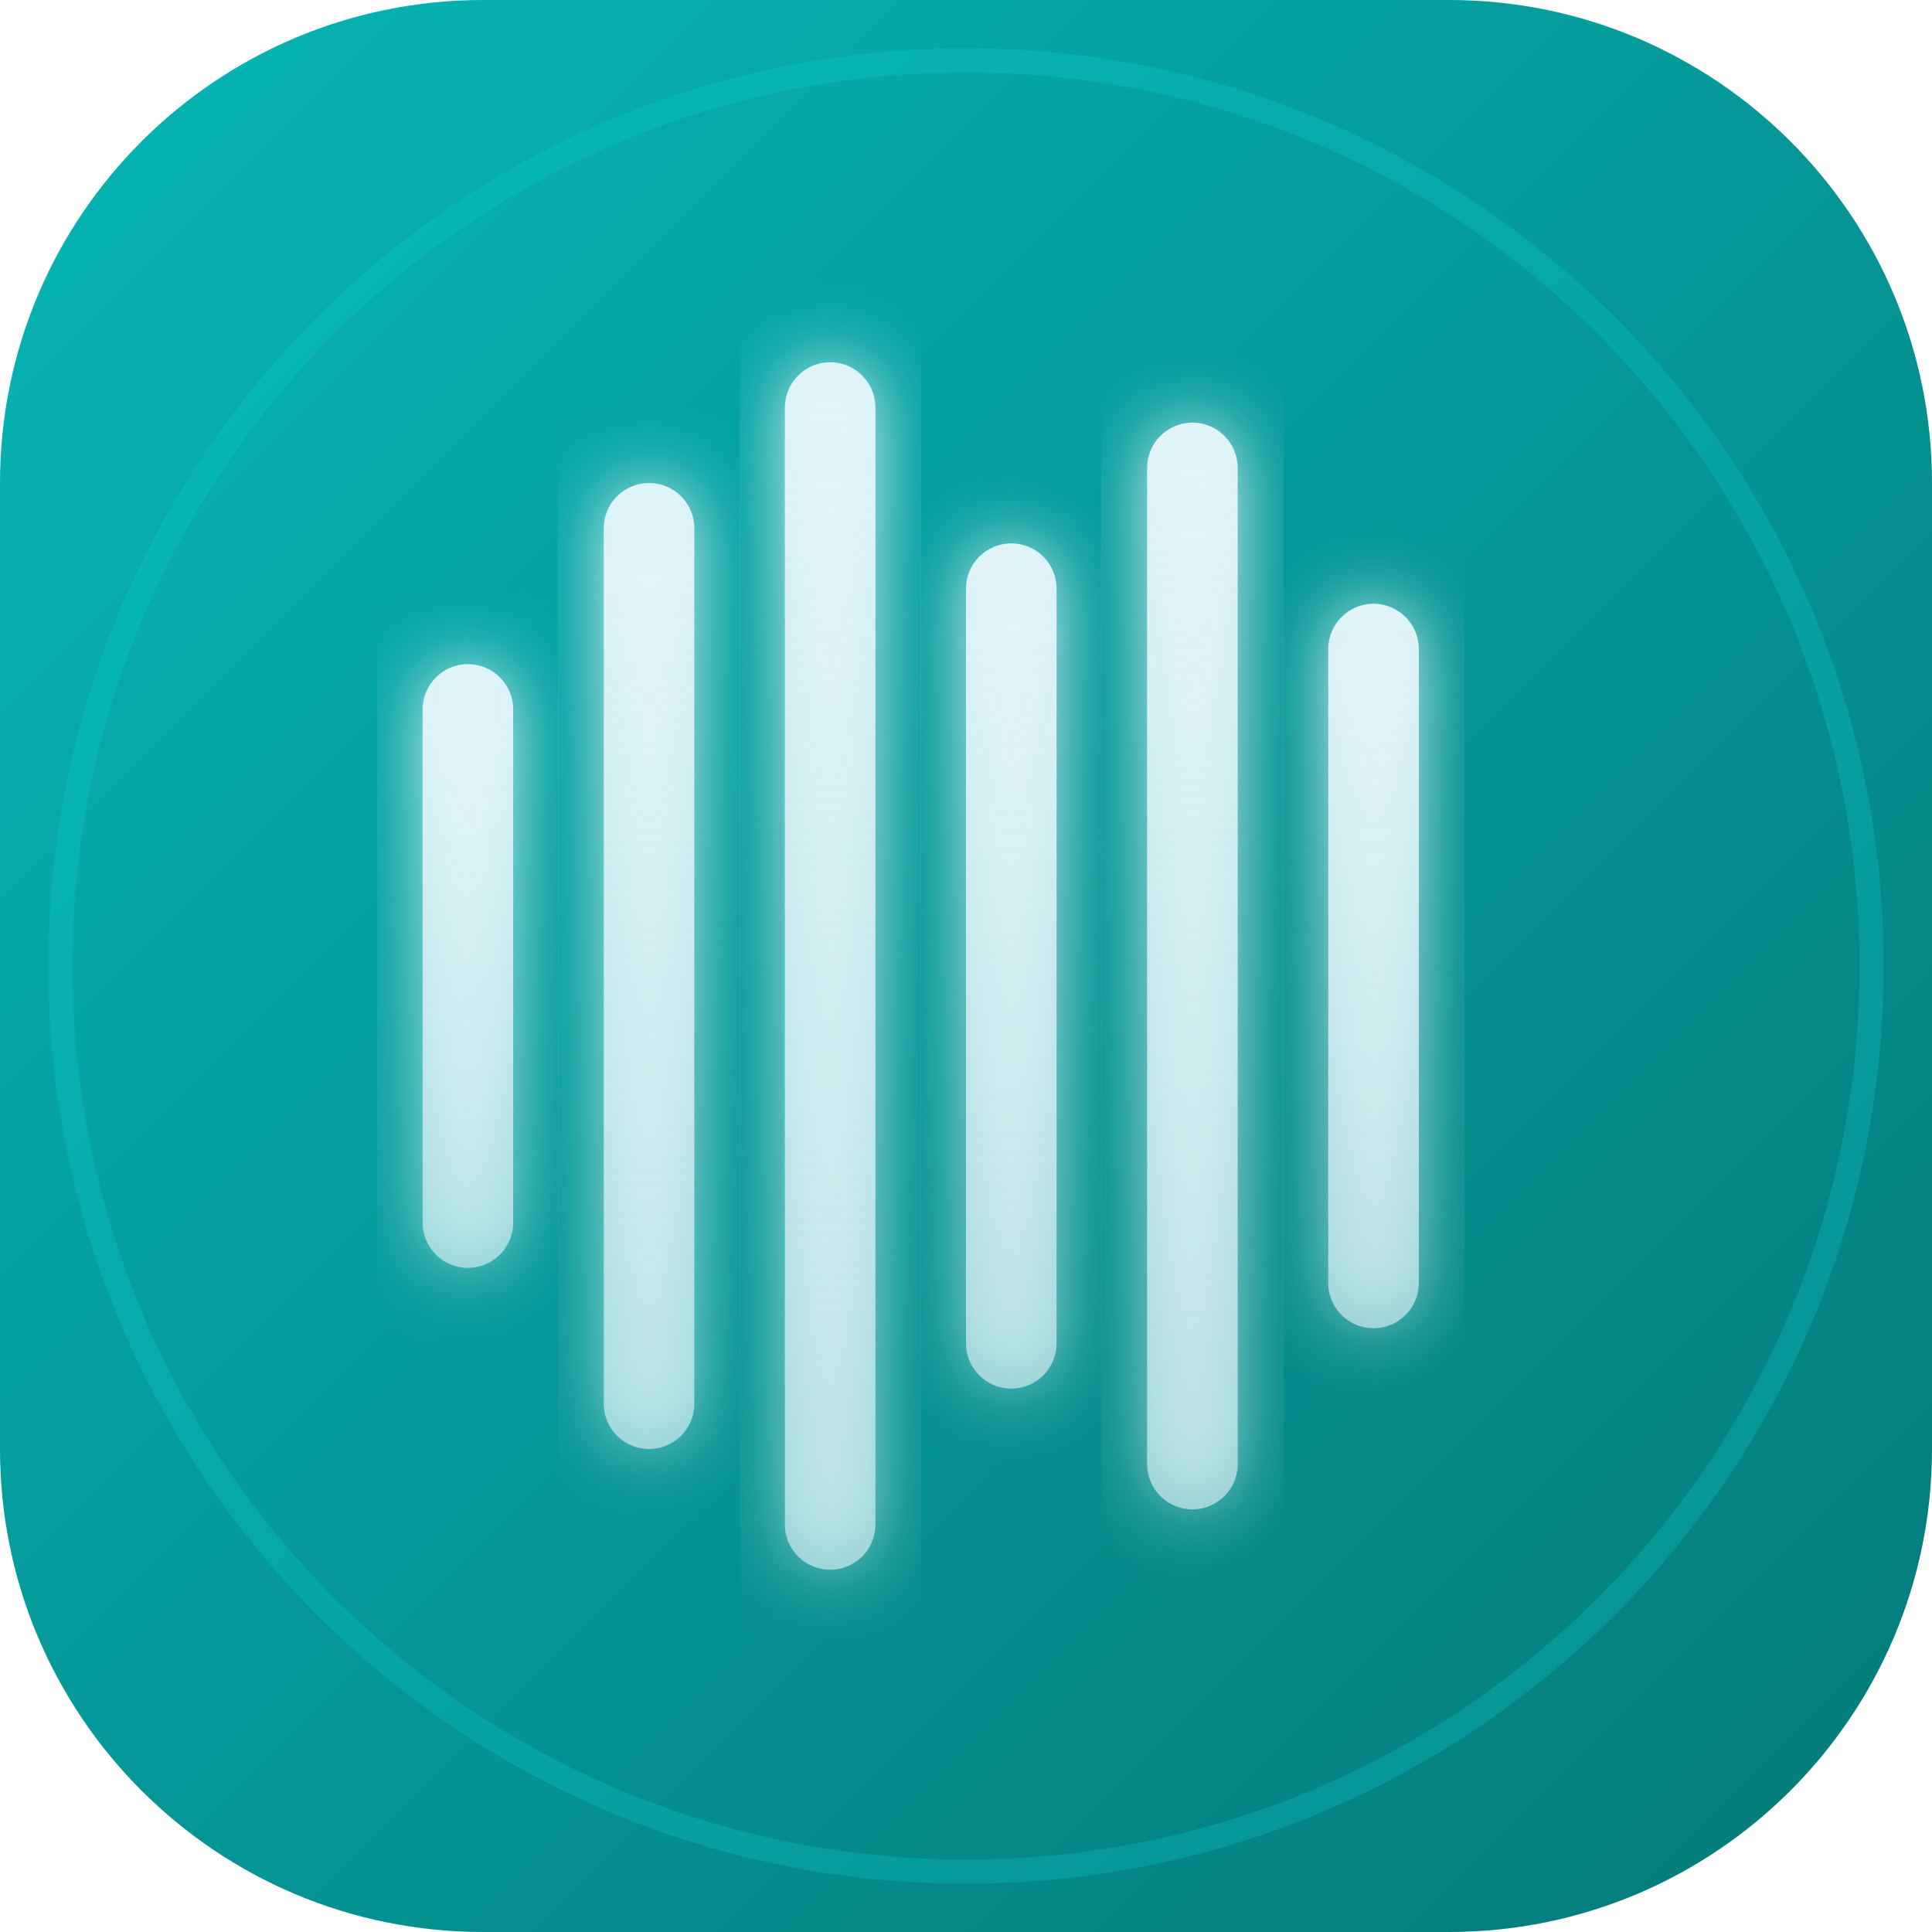
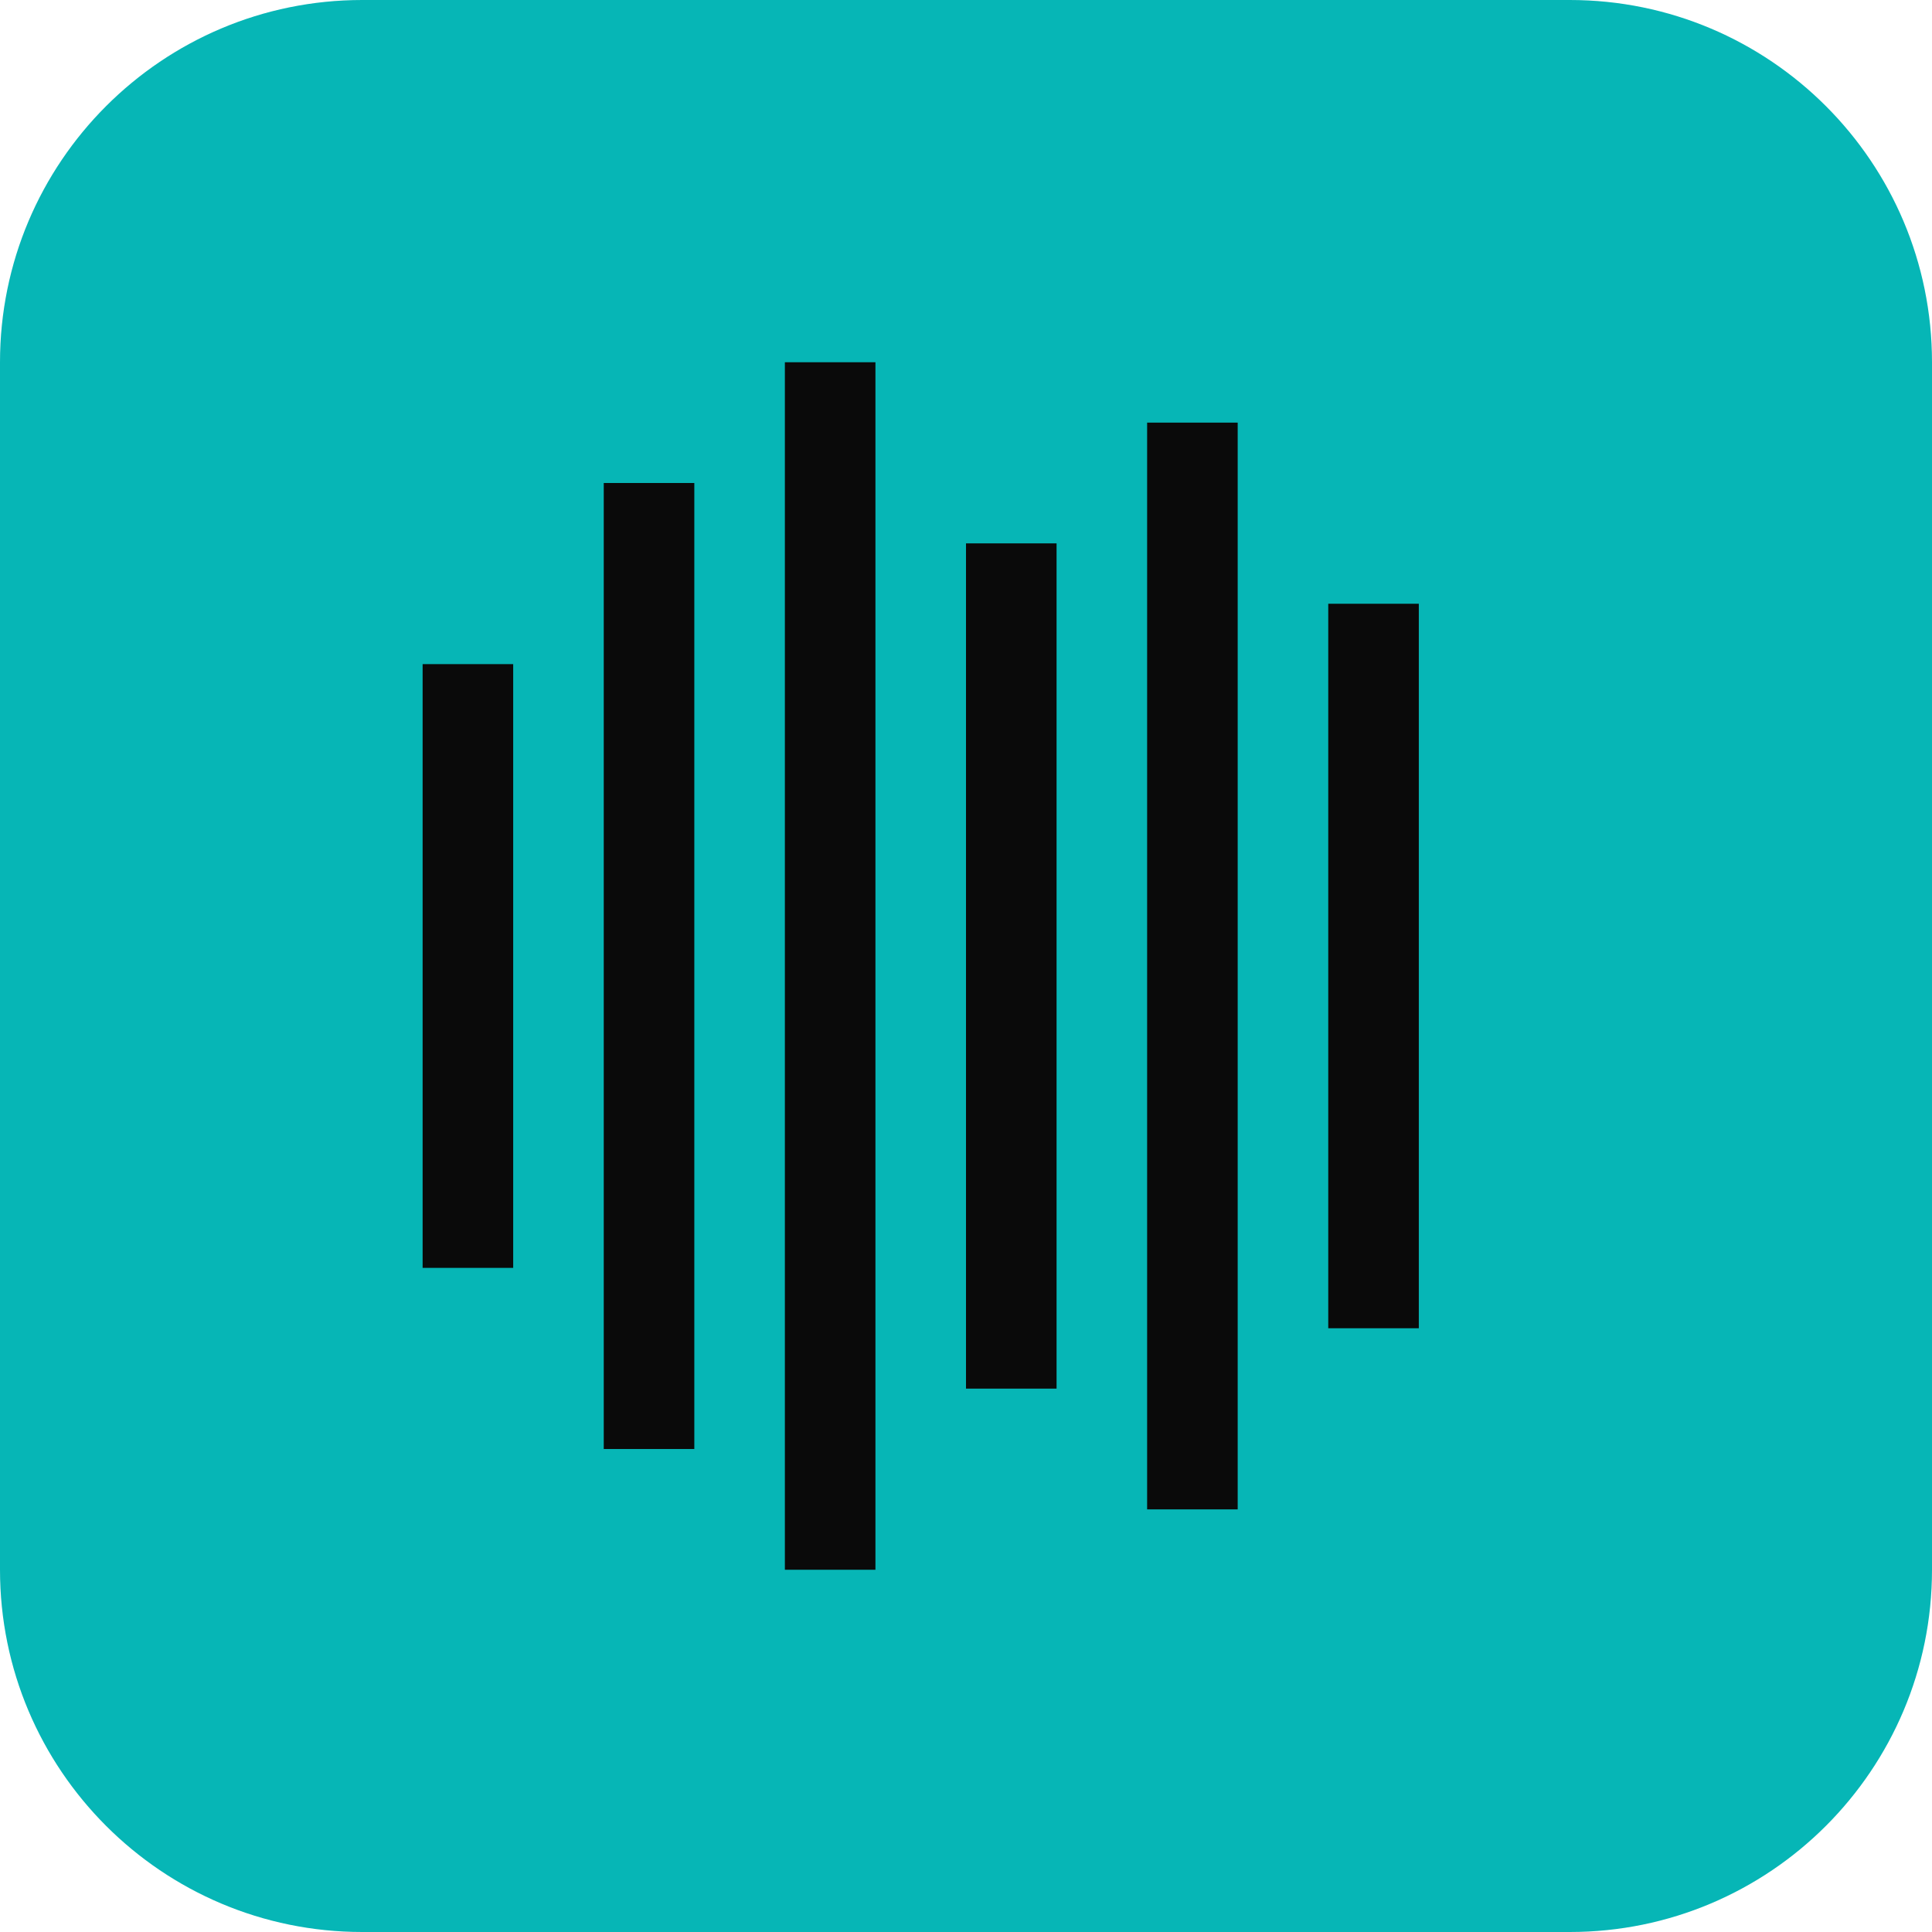
<svg xmlns="http://www.w3.org/2000/svg" width="64" height="64" viewBox="0 0 64 64" fill="none">
-   <defs>
-     <linearGradient id="bgGrad" x1="0" y1="0" x2="64" y2="64" gradientUnits="userSpaceOnUse">
-       <stop offset="0" stop-color="#06b6b6" />
-       <stop offset="1" stop-color="#047878" />
-     </linearGradient>
-     <linearGradient id="waveGrad" x1="0" y1="0" x2="0" y2="1">
-       <stop offset="0" stop-color="#e6f7fa" stop-opacity="0.95" />
-       <stop offset="1" stop-color="#e6f7fa" stop-opacity="0.6" />
-     </linearGradient>
-     <filter id="glow" x="-50%" y="-50%" width="200%" height="200%">
-       <feGaussianBlur stdDeviation="1.2" result="blur" />
-       <feMerge>
-         <feMergeNode in="blur" />
-         <feMergeNode in="SourceGraphic" />
-       </feMerge>
-     </filter>
-   </defs>
-   <rect width="64" height="64" rx="16" ry="16" fill="url(#bgGrad)" />
-   <rect x="14" y="22" width="3" height="20" rx="1.5" fill="url(#waveGrad)" filter="url(#glow)" />
-   <rect x="20" y="16" width="3" height="32" rx="1.5" fill="url(#waveGrad)" filter="url(#glow)" />
-   <rect x="26" y="12" width="3" height="40" rx="1.5" fill="url(#waveGrad)" filter="url(#glow)" />
-   <rect x="32" y="18" width="3" height="28" rx="1.5" fill="url(#waveGrad)" filter="url(#glow)" />
-   <rect x="38" y="14" width="3" height="36" rx="1.5" fill="url(#waveGrad)" filter="url(#glow)" />
-   <rect x="44" y="20" width="3" height="24" rx="1.5" fill="url(#waveGrad)" filter="url(#glow)" />
-   <circle cx="32" cy="32" r="30" stroke="#0fd4d4" stroke-opacity="0.25" stroke-width="0.8" fill="none" />
+   <rect width="64" height="64" rx="12" ry="12" fill="#06b6b6" />
+   <rect x="14" y="22" width="3" height="20" fill="#0a0a0a" />
+   <rect x="20" y="16" width="3" height="32" fill="#0a0a0a" />
+   <rect x="26" y="12" width="3" height="40" fill="#0a0a0a" />
+   <rect x="32" y="18" width="3" height="28" fill="#0a0a0a" />
+   <rect x="38" y="14" width="3" height="36" fill="#0a0a0a" />
+   <rect x="44" y="20" width="3" height="24" fill="#0a0a0a" />
</svg>
